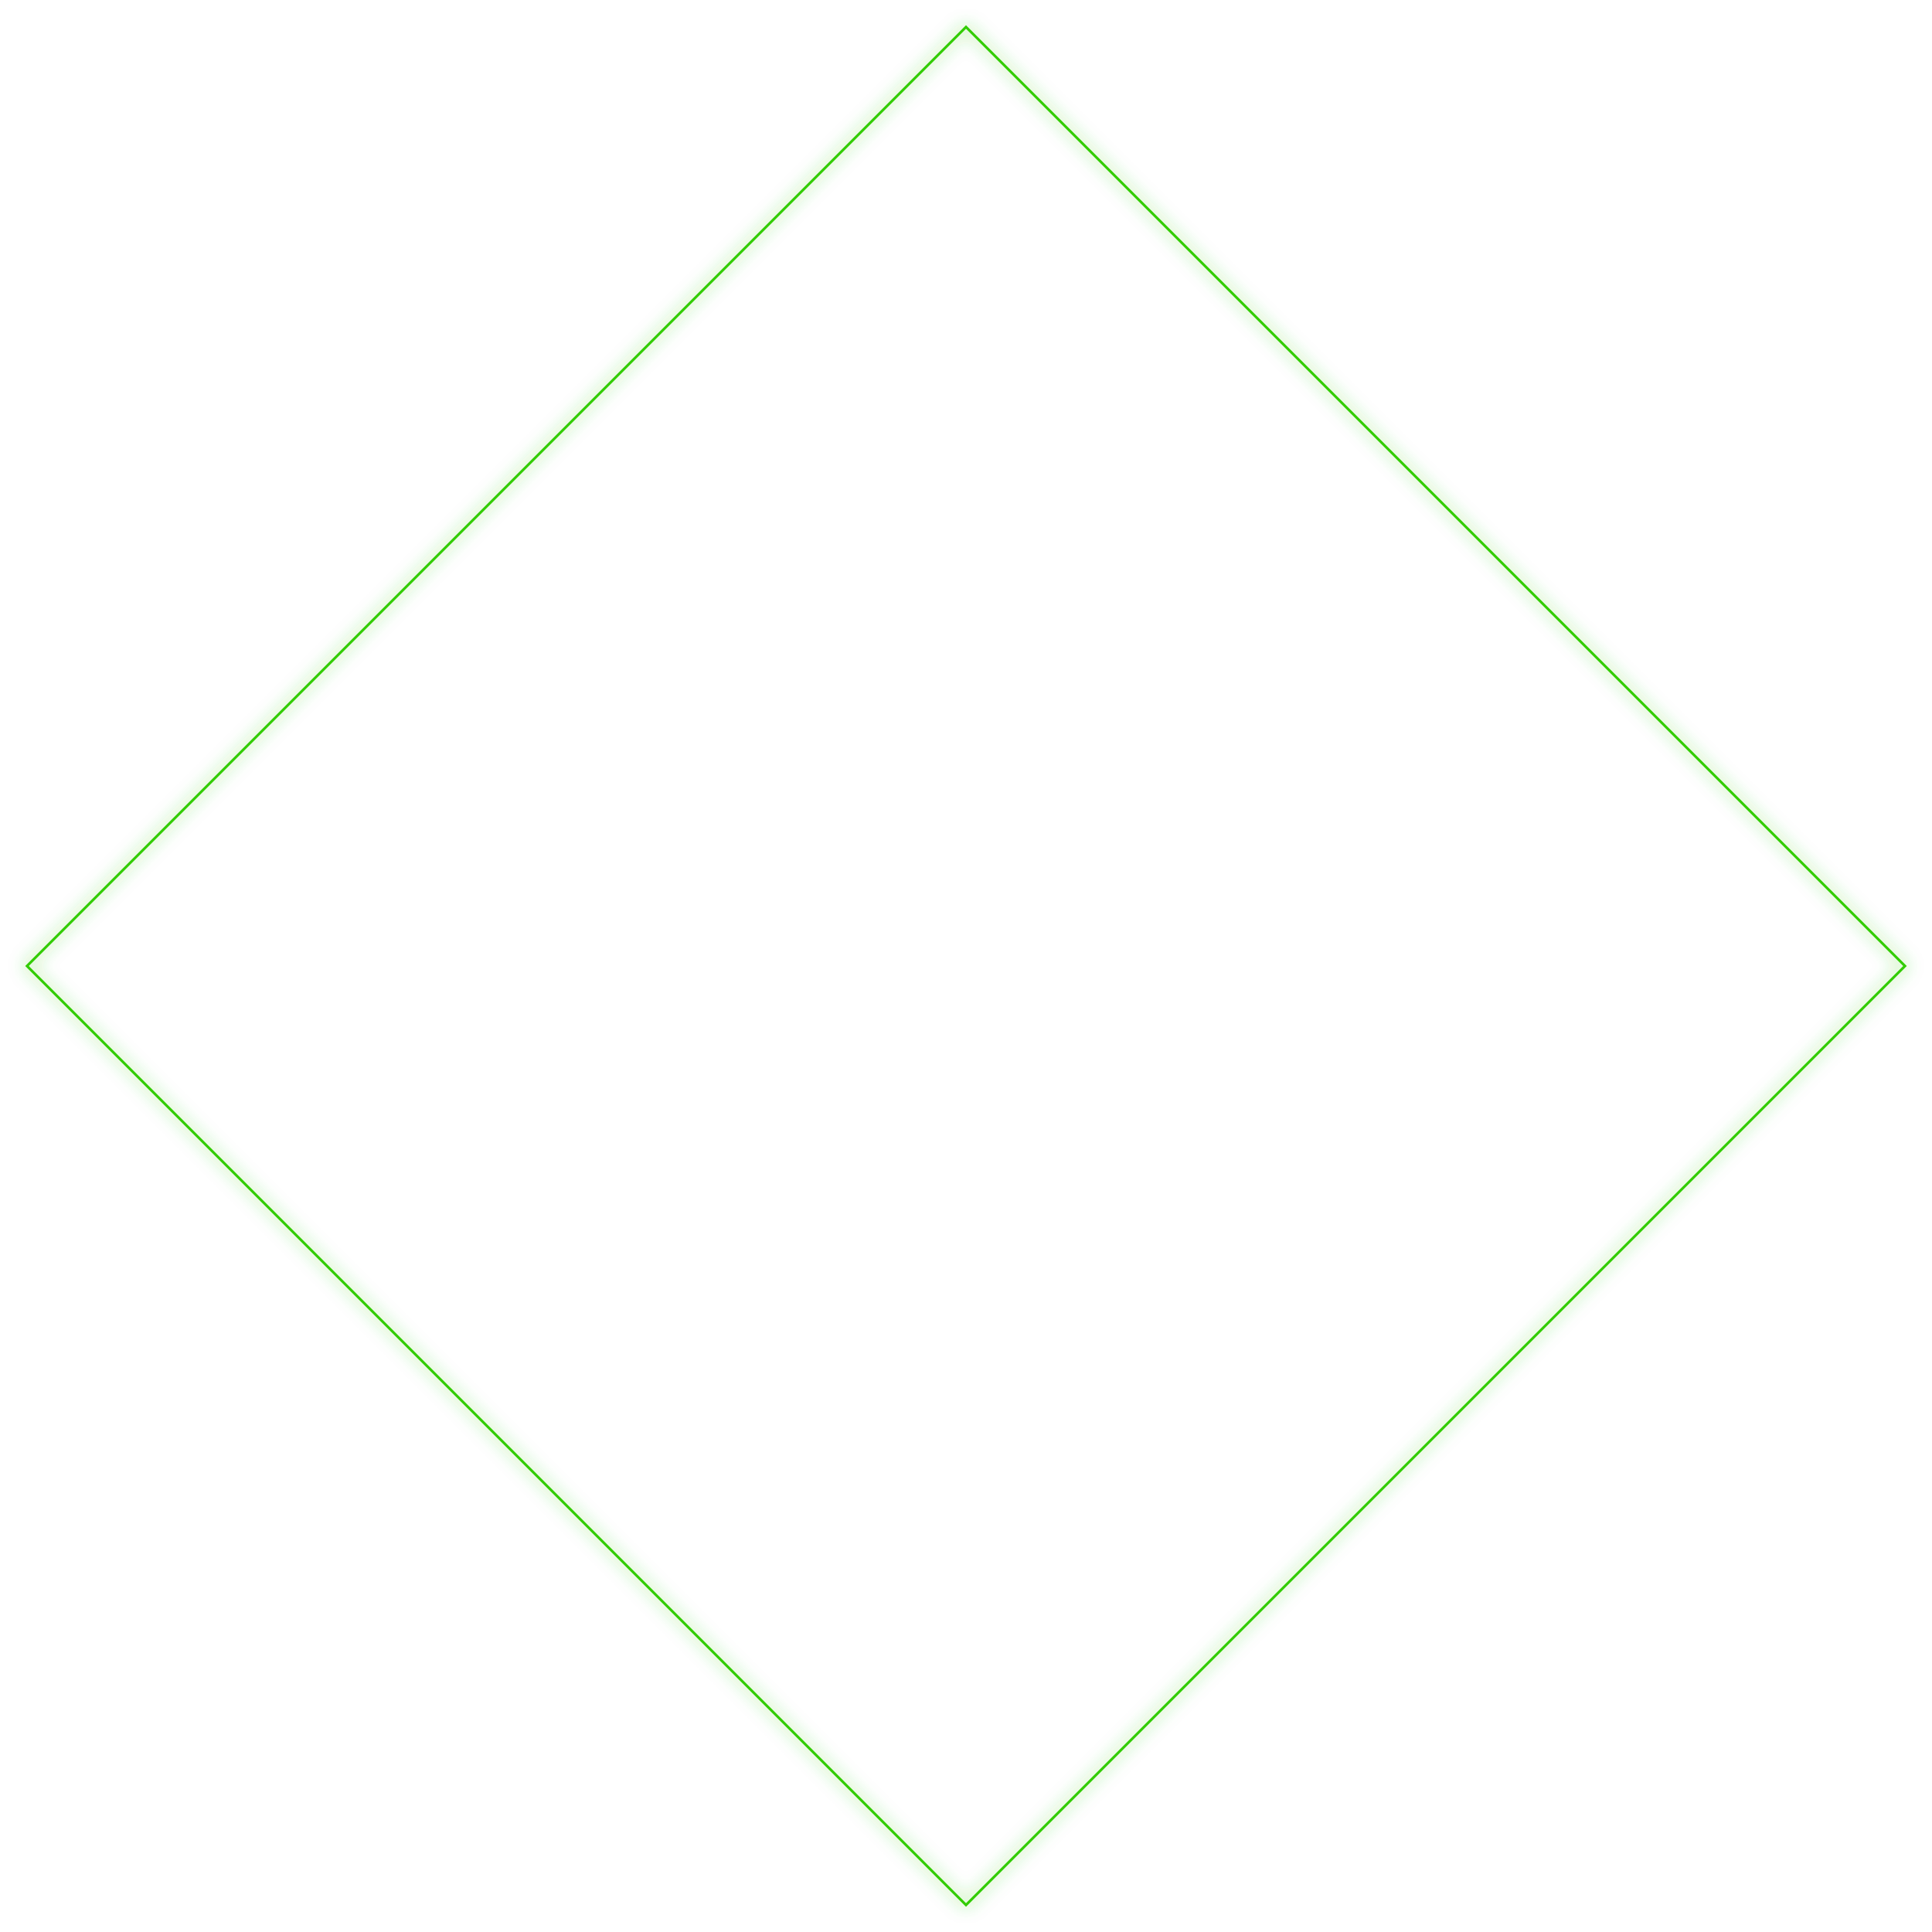
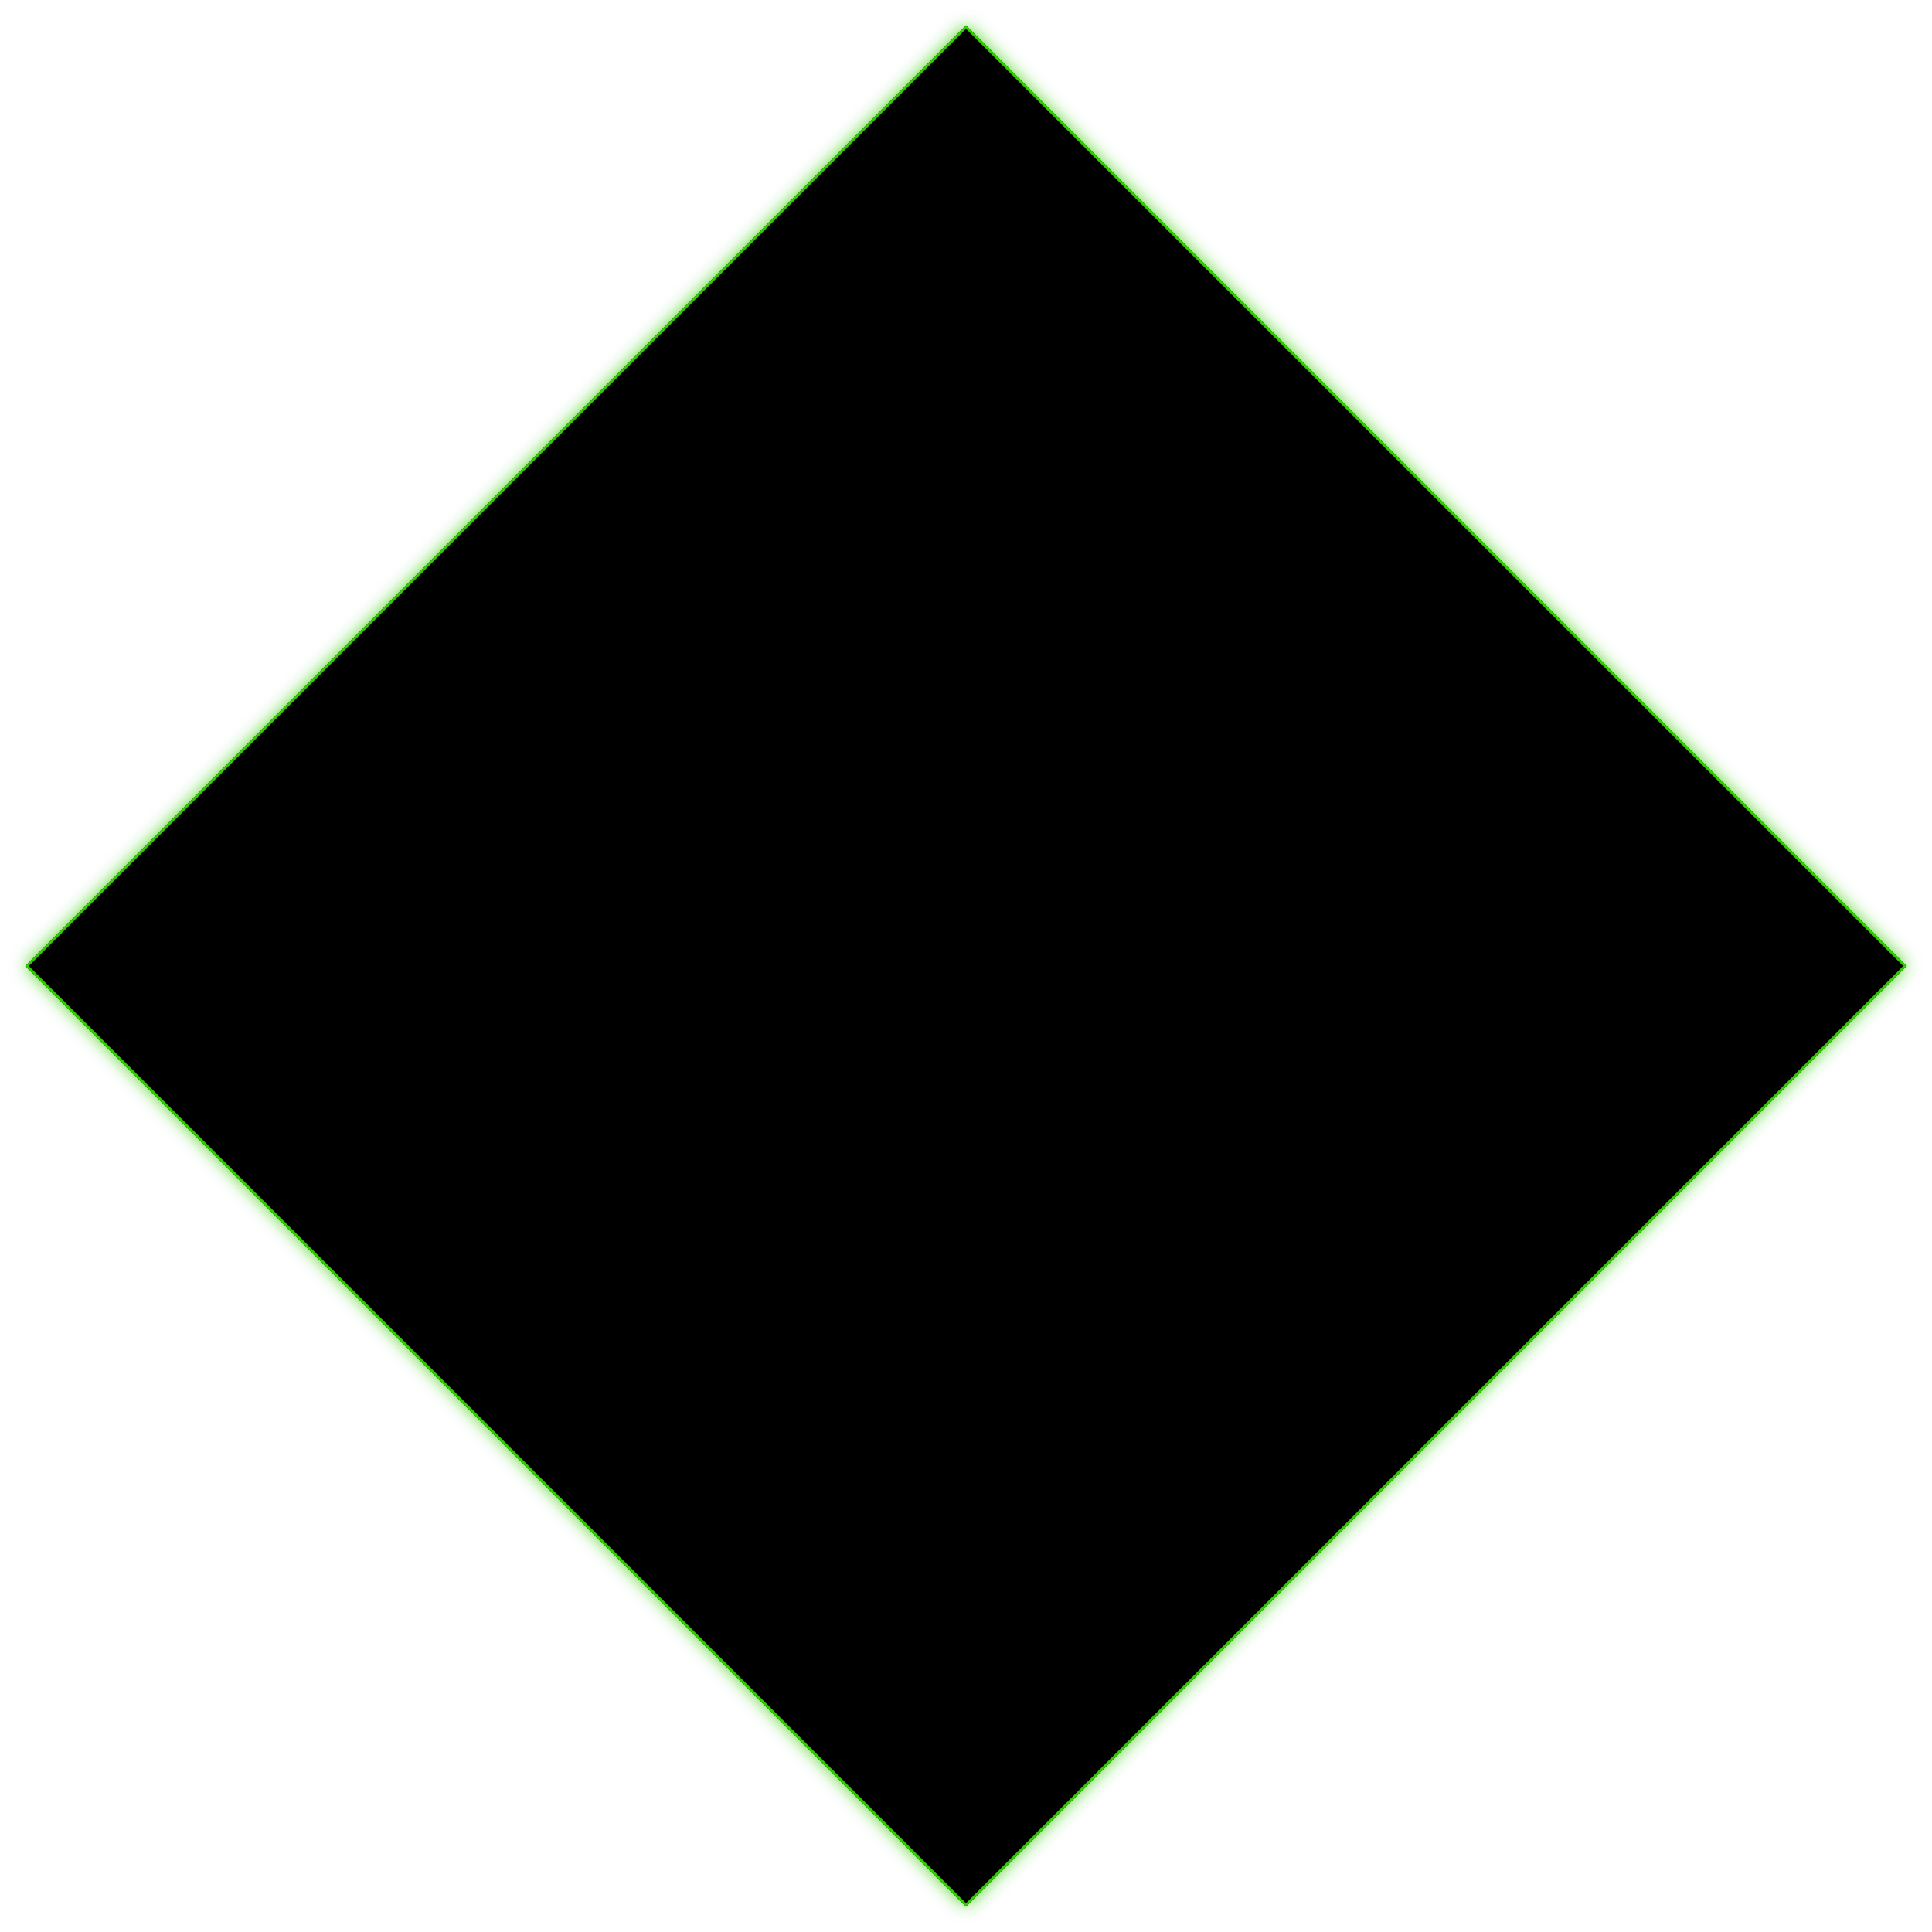
<svg xmlns="http://www.w3.org/2000/svg" width="2297.286" height="2297.286" viewBox="0 0 2297.286 2297.286">
  <defs>
    <filter id="a" x="0" y="0" width="2297.286" height="2297.286" filterUnits="userSpaceOnUse">
      <feOffset input="SourceAlpha" />
      <feGaussianBlur stdDeviation="10" result="b" />
      <feFlood flood-color="#3c0" flood-opacity="0.8" />
      <feComposite operator="in" in2="b" />
      <feComposite in="SourceGraphic" />
    </filter>
  </defs>
  <g transform="matrix(1, 0, 0, 1, 0, 0)" filter="url(#a)">
-     <g transform="translate(1148.64 30) rotate(45)" fill="none" stroke="#3c0" stroke-width="3">
+     <g transform="translate(1148.64 30) rotate(45)" stroke="#3c0" stroke-width="3">
      <rect width="1582" height="1582" stroke="none" />
      <rect x="1.5" y="1.5" width="1579" height="1579" fill="none" />
    </g>
  </g>
</svg>
